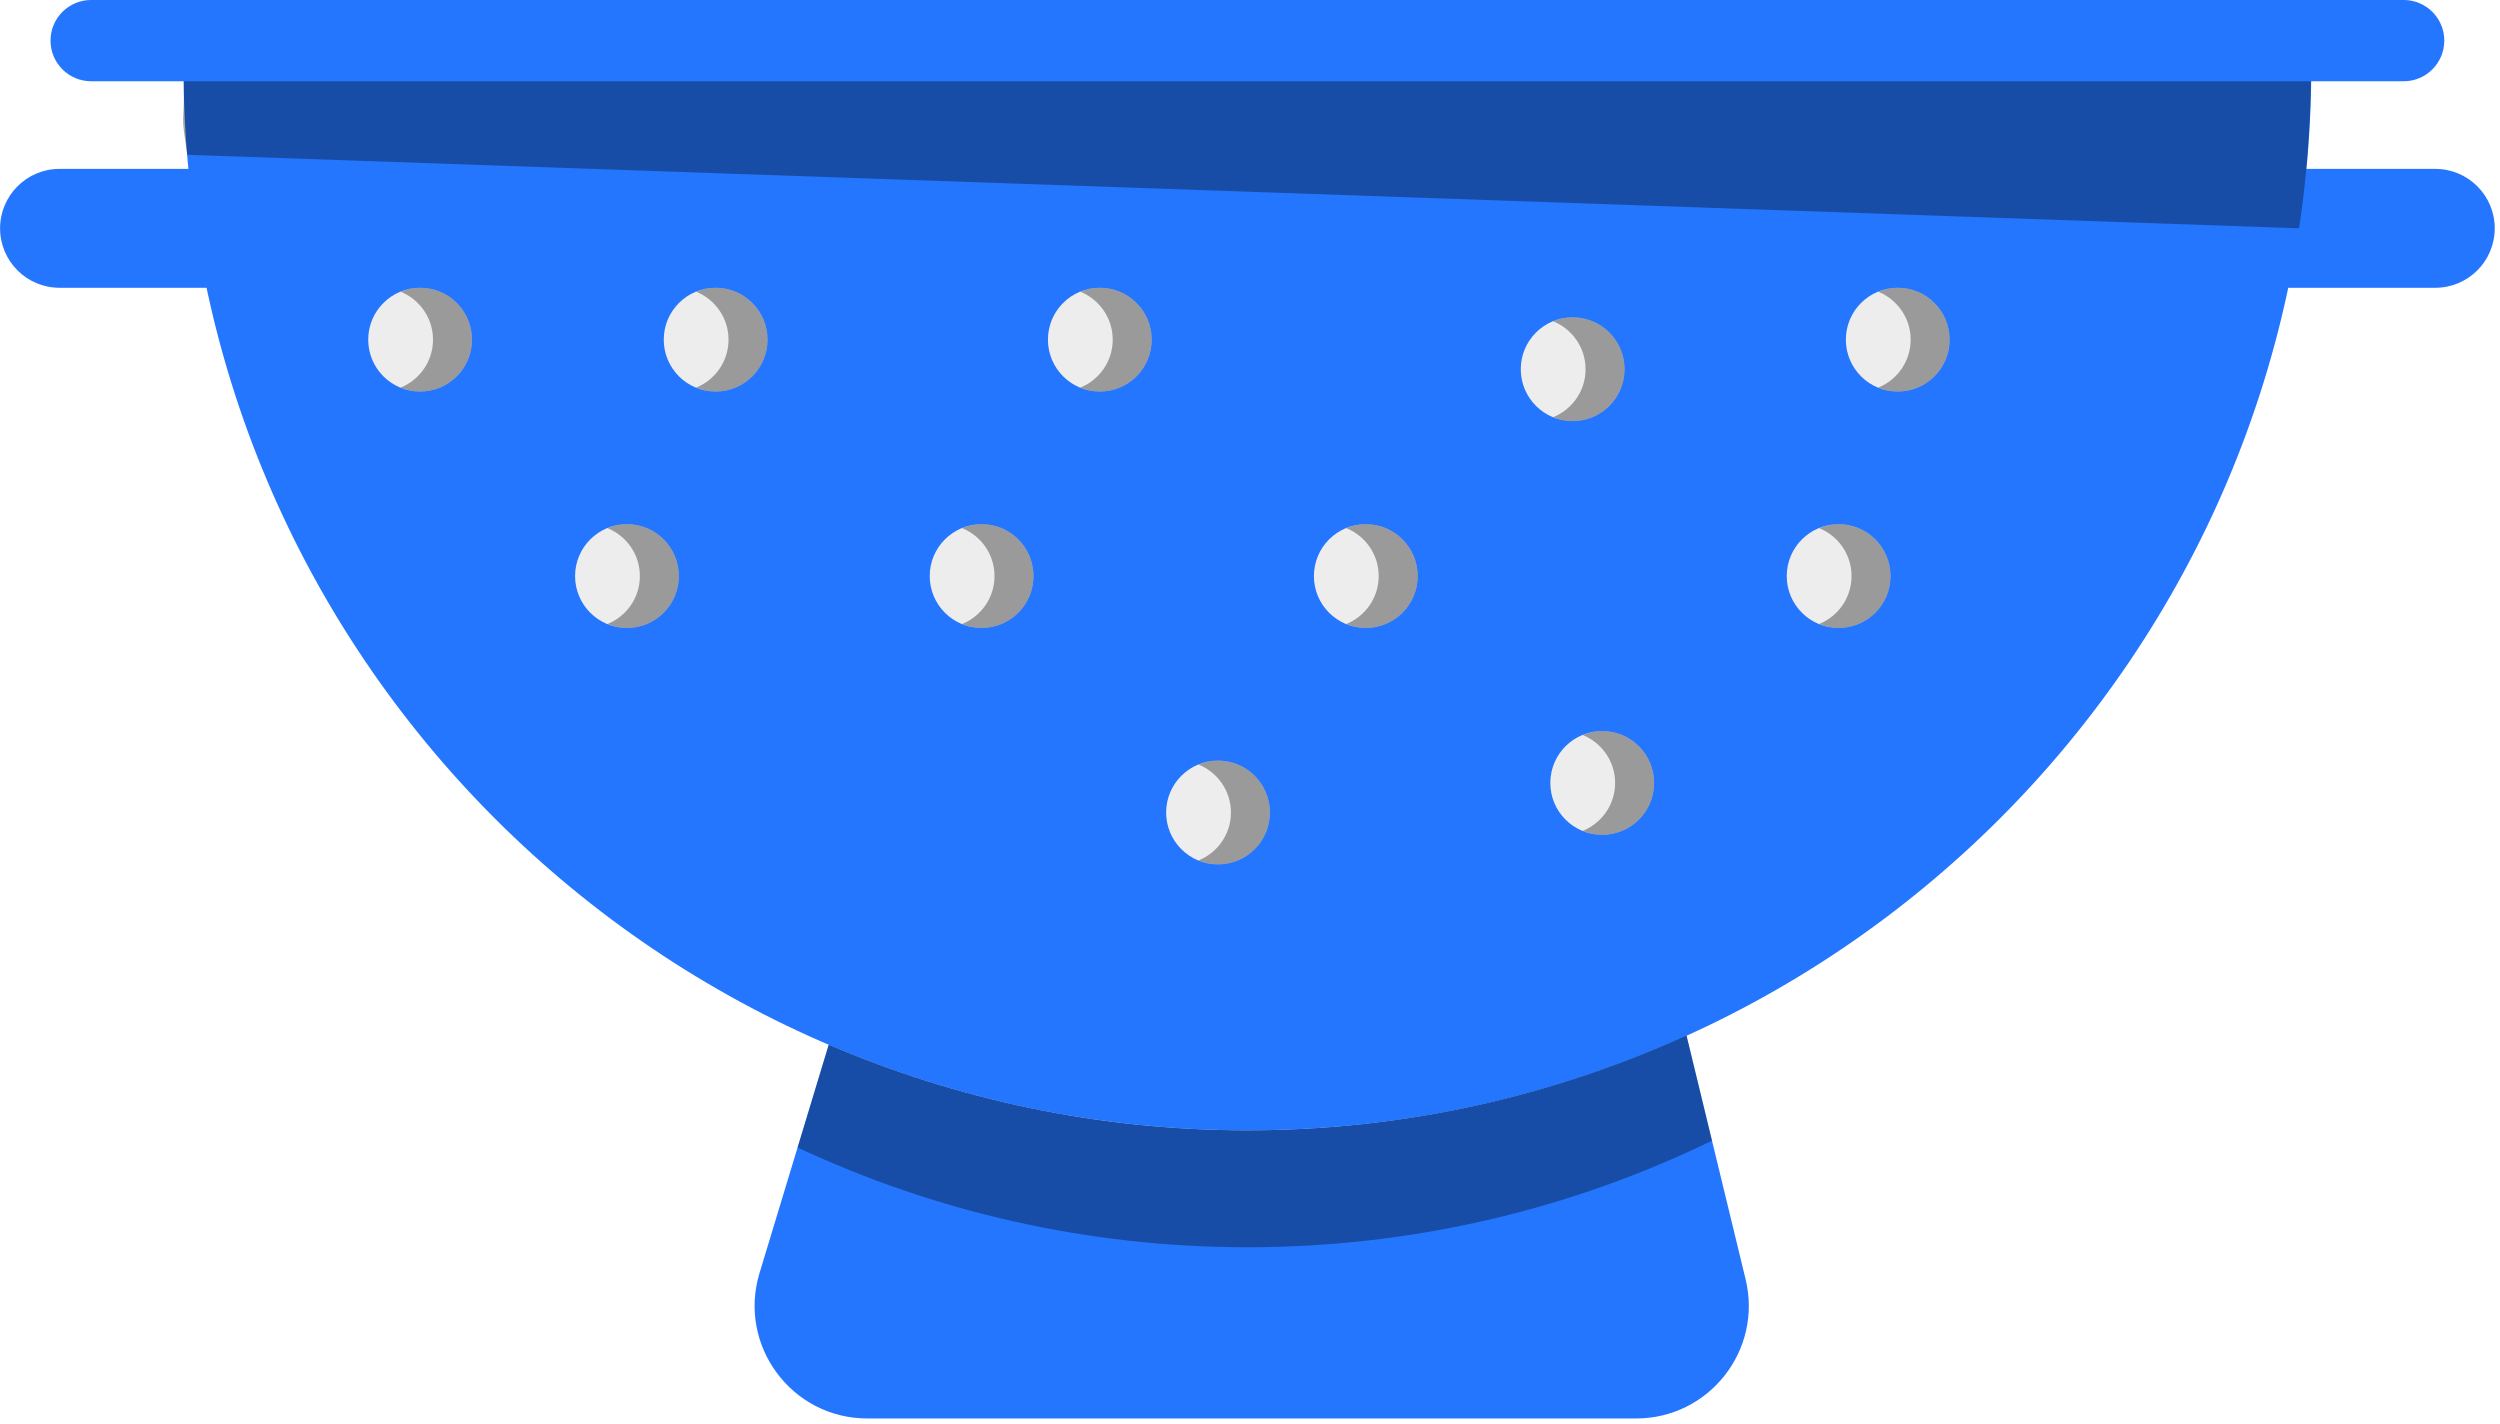
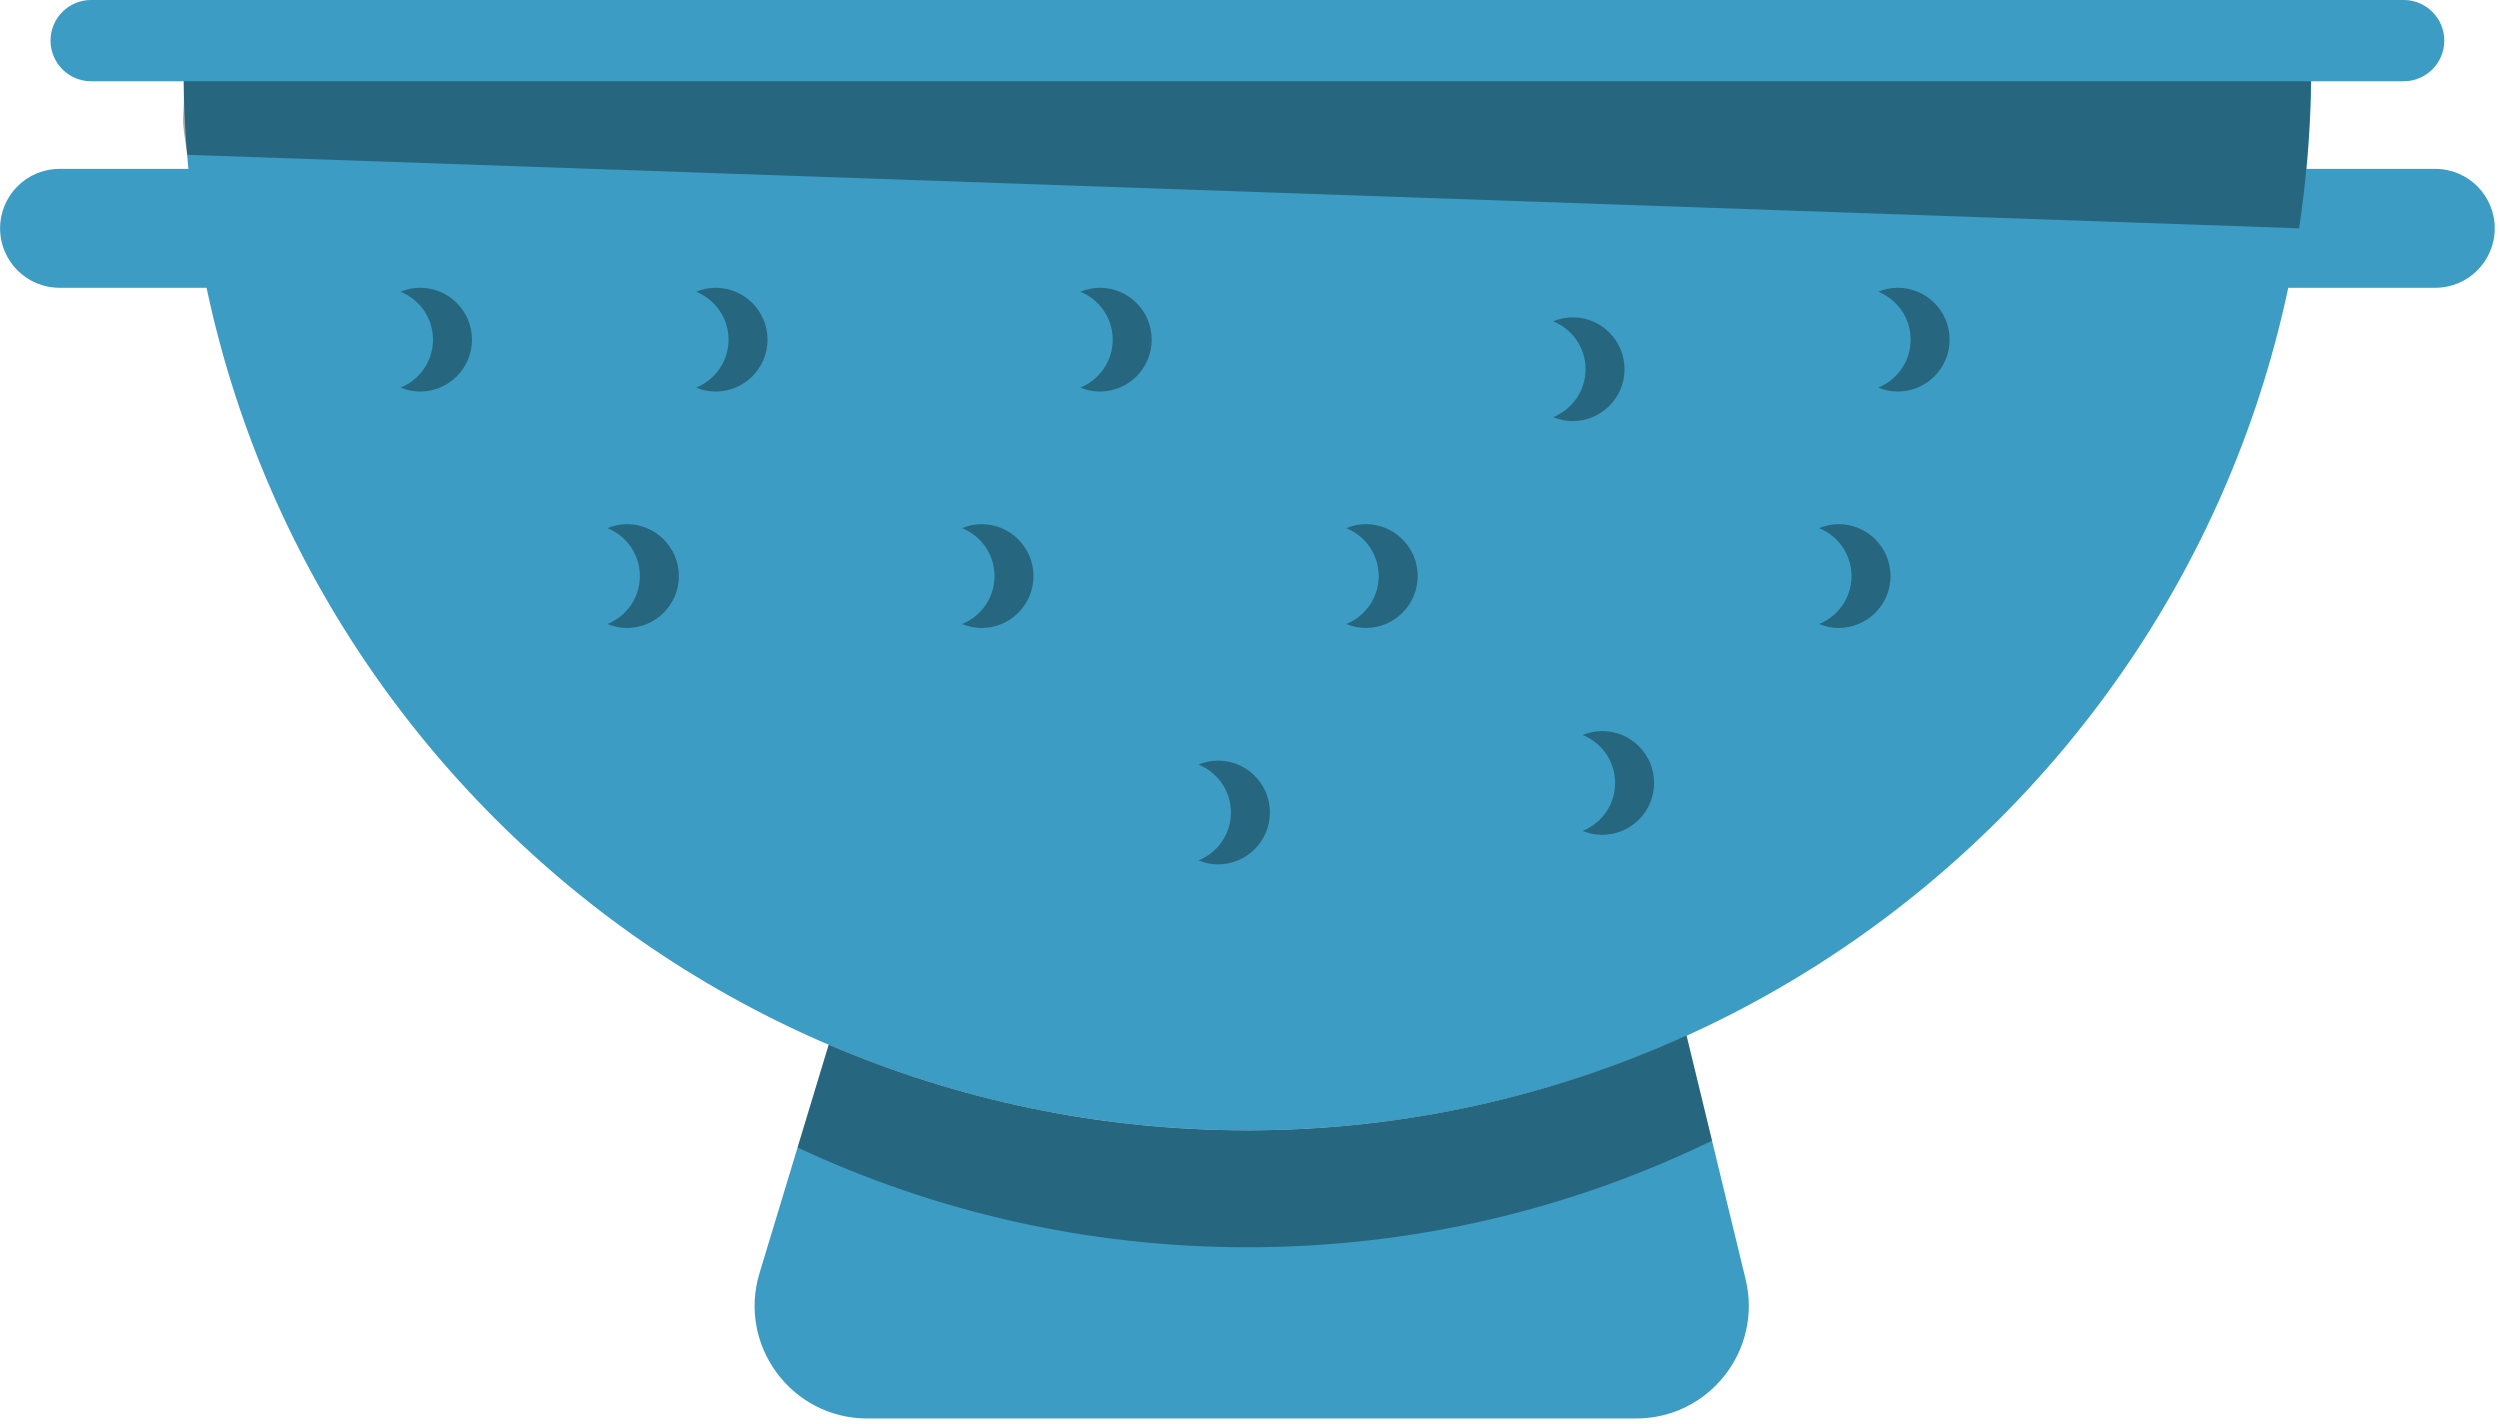
<svg xmlns="http://www.w3.org/2000/svg" preserveAspectRatio="xMidYMid" width="216" height="123" viewBox="0 0 216 123">
  <defs>
-     <style>.cls-3{fill:#2476ff}.cls-5{fill:#000;opacity:.35}.cls-9{fill:#ededed}</style>
+     <style>.cls-3{fill:#3c9cc3}.cls-5{fill:#000;opacity:.35}.cls-9{fill:#3c9cc3}</style>
  </defs>
  <g id="group-118svg">
    <path d="M107.776 97.661c50.766.0 91.921-41.154 91.921-91.917H15.855c0 50.763 41.155 91.917 91.921 91.917z" id="path-1" class="cls-3" fill-rule="evenodd" />
    <path d="M107.776 97.661c-12.845.0-25.07-2.642-36.173-7.401l-5.982 19.739C63.727 116.249 68.405 122.556 74.937 122.556H141.36C147.665 122.556 152.306 116.654 150.82 110.528l-5.107-21.066c-11.569 5.252-24.404 8.199-37.937 8.199z" id="path-2" class="cls-3" fill-rule="evenodd" />
    <path d="M68.909 99.147c11.808 5.517 24.973 8.616 38.867 8.616C122.171 107.763 135.788 104.45 147.918 98.553L145.713 89.462C134.144 94.713 121.309 97.661 107.776 97.661c-12.845.0-25.071-2.642-36.174-7.401l-2.693 8.887z" id="path-3" class="cls-5" fill-rule="evenodd" />
    <path d="M207.676 7.021s-199.8.0-199.8.0c-1.939.0-3.511-1.573-3.511-3.512.0-1.939 1.572-3.511 3.511-3.511h199.8C209.615-.002 211.187 1.57 211.187 3.509 211.187 5.448 209.615 7.021 207.676 7.021z" id="path-4" class="cls-3" fill-rule="evenodd" />
    <path d="M5.142 24.864s21.426.0 21.426.0c2.837.0 5.136-2.299 5.136-5.137.0-2.835-2.299-5.135-5.136-5.135H5.142c-2.836.0-5.135 2.3-5.135 5.135.0 2.838 2.299 5.137 5.135 5.137z" id="path-5" class="cls-3" fill-rule="evenodd" />
    <path d="M188.984 24.864s21.426.0 21.426.0c2.837.0 5.136-2.299 5.136-5.137.0-2.835-2.299-5.135-5.136-5.135H188.984c-2.836.0-5.136 2.3-5.136 5.135.0 2.838 2.3 5.137 5.136 5.137z" id="path-6" class="cls-3" fill-rule="evenodd" />
    <path d="M66.313 29.346C66.313 31.822 64.306 33.829 61.83 33.829s-4.482-2.007-4.482-4.483c0-2.475 2.006-4.482 4.482-4.482s4.483 2.007 4.483 4.482z" id="path-7" class="cls-9" fill-rule="evenodd" />
    <path d="M40.779 29.346C40.779 31.822 38.772 33.829 36.296 33.829c-2.475.0-4.482-2.007-4.482-4.483.0-2.475 2.007-4.482 4.482-4.482 2.476.0 4.483 2.007 4.483 4.482z" id="path-8" class="cls-9" fill-rule="evenodd" />
    <path d="M99.506 29.346c0 2.476-2.006 4.483-4.482 4.483s-4.483-2.007-4.483-4.483C90.541 26.871 92.548 24.864 95.024 24.864s4.482 2.007 4.482 4.482z" id="path-9" class="cls-9" fill-rule="evenodd" />
    <path d="M168.447 29.346c0 2.476-2.006 4.483-4.483 4.483-2.475.0-4.482-2.007-4.482-4.483.0-2.475 2.007-4.482 4.482-4.482 2.477.0 4.483 2.007 4.483 4.482z" id="path-10" class="cls-9" fill-rule="evenodd" />
    <path d="M122.487 49.773C122.487 52.248 120.48 54.255 118.004 54.255S113.521 52.248 113.521 49.773C113.521 47.297 115.528 45.289 118.004 45.289S122.487 47.297 122.487 49.773z" id="path-11" class="cls-9" fill-rule="evenodd" />
    <path d="M89.293 49.773C89.293 52.248 87.286 54.255 84.81 54.255 82.335 54.255 80.328 52.248 80.328 49.773 80.328 47.297 82.335 45.289 84.81 45.289c2.476.0 4.483 2.008 4.483 4.484z" id="path-12" class="cls-9" fill-rule="evenodd" />
    <path d="M163.341 49.773C163.341 52.248 161.334 54.255 158.858 54.255S154.374 52.248 154.374 49.773C154.374 47.297 156.382 45.289 158.858 45.289s4.483 2.008 4.483 4.484z" id="path-13" class="cls-9" fill-rule="evenodd" />
    <path d="M142.914 67.646C142.914 70.123 140.907 72.128 138.431 72.128s-4.483-2.005-4.483-4.482c0-2.476 2.007-4.483 4.483-4.483S142.914 65.17 142.914 67.646z" id="path-14" class="cls-9" fill-rule="evenodd" />
    <path d="M109.72 70.2c0 2.474-2.007 4.482-4.483 4.482S100.754 72.674 100.754 70.2C100.754 67.724 102.761 65.717 105.237 65.717S109.72 67.724 109.72 70.2z" id="path-15" class="cls-9" fill-rule="evenodd" />
    <path d="M58.653 49.773C58.653 52.248 56.646 54.255 54.17 54.255S49.687 52.248 49.687 49.773C49.687 47.297 51.694 45.289 54.17 45.289s4.483 2.008 4.483 4.484z" id="path-16" class="cls-9" fill-rule="evenodd" />
    <path d="M140.36 31.9C140.36 34.376 138.353 36.383 135.878 36.383 133.402 36.383 131.395 34.376 131.395 31.9 131.395 29.423 133.402 27.418 135.878 27.418 138.353 27.418 140.36 29.423 140.36 31.9z" id="path-17" class="cls-9" fill-rule="evenodd" />
    <path d="M61.83 24.864C61.233 24.864 60.668 24.991 60.146 25.203 61.785 25.871 62.945 27.468 62.945 29.346c0 1.879-1.16 3.476-2.799 4.144C60.668 33.701 61.233 33.829 61.83 33.829c2.476.0 4.483-2.007 4.483-4.483C66.313 26.871 64.306 24.864 61.83 24.864z" id="path-18" class="cls-5" fill-rule="evenodd" />
    <path d="M36.296 24.864C35.699 24.864 35.133 24.991 34.612 25.203c1.64.668 2.8 2.265 2.8 4.143.0 1.879-1.16 3.476-2.8 4.144C35.133 33.701 35.699 33.829 36.296 33.829c2.476.0 4.483-2.007 4.483-4.483C40.779 26.871 38.772 24.864 36.296 24.864z" id="path-19" class="cls-5" fill-rule="evenodd" />
    <path d="M95.024 24.864C94.426 24.864 93.861 24.991 93.34 25.203 94.979 25.871 96.139 27.468 96.139 29.346 96.139 31.225 94.979 32.822 93.34 33.49 93.861 33.701 94.426 33.829 95.024 33.829c2.476.0 4.482-2.007 4.482-4.483.0-2.475-2.006-4.482-4.482-4.482z" id="path-20" class="cls-5" fill-rule="evenodd" />
    <path d="M163.964 24.864C163.367 24.864 162.802 24.991 162.28 25.203 163.92 25.871 165.08 27.468 165.08 29.346 165.08 31.225 163.92 32.822 162.28 33.49 162.802 33.701 163.367 33.829 163.964 33.829c2.477.0 4.483-2.007 4.483-4.483.0-2.475-2.006-4.482-4.483-4.482z" id="path-21" class="cls-5" fill-rule="evenodd" />
    <path d="M118.004 45.289C117.406 45.289 116.842 45.418 116.32 45.631 117.959 46.297 119.119 47.894 119.119 49.773 119.119 51.652 117.959 53.249 116.32 53.916 116.842 54.128 117.406 54.255 118.004 54.255 120.48 54.255 122.487 52.248 122.487 49.773 122.487 47.297 120.48 45.289 118.004 45.289z" id="path-22" class="cls-5" fill-rule="evenodd" />
    <path d="M84.81 45.289C84.213 45.289 83.648 45.418 83.127 45.631 84.765 46.297 85.926 47.894 85.926 49.773 85.926 51.652 84.765 53.249 83.127 53.916 83.648 54.128 84.213 54.255 84.81 54.255 87.286 54.255 89.293 52.248 89.293 49.773 89.293 47.297 87.286 45.289 84.81 45.289z" id="path-23" class="cls-5" fill-rule="evenodd" />
    <path d="M158.858 45.289C158.26 45.289 157.695 45.418 157.174 45.631 158.813 46.297 159.973 47.894 159.973 49.773 159.973 51.652 158.813 53.249 157.174 53.916 157.695 54.128 158.26 54.255 158.858 54.255c2.476.0 4.483-2.007 4.483-4.482C163.341 47.297 161.334 45.289 158.858 45.289z" id="path-24" class="cls-5" fill-rule="evenodd" />
    <path d="M138.431 63.163C137.834 63.163 137.268 63.291 136.747 63.503 138.386 64.17 139.546 65.768 139.546 67.646c0 1.879-1.16 3.476-2.799 4.143C137.268 72 137.834 72.128 138.431 72.128 140.907 72.128 142.914 70.123 142.914 67.646 142.914 65.17 140.907 63.163 138.431 63.163z" id="path-25" class="cls-5" fill-rule="evenodd" />
    <path d="M105.237 65.717C104.64 65.717 104.074 65.845 103.553 66.057c1.639.666 2.8 2.265 2.8 4.143S105.192 73.675 103.553 74.341C104.074 74.554 104.64 74.682 105.237 74.682c2.476.0 4.483-2.008 4.483-4.482.0-2.476-2.007-4.483-4.483-4.483z" id="path-26" class="cls-5" fill-rule="evenodd" />
    <path d="M54.17 45.289C53.573 45.289 53.007 45.418 52.486 45.631 54.125 46.297 55.285 47.894 55.285 49.773 55.285 51.652 54.125 53.249 52.486 53.916 53.007 54.128 53.573 54.255 54.17 54.255 56.646 54.255 58.653 52.248 58.653 49.773 58.653 47.297 56.646 45.289 54.17 45.289z" id="path-27" class="cls-5" fill-rule="evenodd" />
    <path d="M135.878 27.418C135.281 27.418 134.715 27.545 134.193 27.757 135.833 28.424 136.993 30.021 136.993 31.9c0 1.878-1.16 3.476-2.8 4.143C134.715 36.255 135.281 36.383 135.878 36.383 138.353 36.383 140.36 34.376 140.36 31.9 140.36 29.423 138.353 27.418 135.878 27.418z" id="path-28" class="cls-5" fill-rule="evenodd" />
    <path d="M198.639 19.727C199.273 15.579 199.606 11.331 199.665 7.021H15.887C15.946 11.331 15.548 9.224 16.181 13.374l182.458 6.353z" id="path-29" class="cls-5" fill-rule="evenodd" />
  </g>
</svg>
